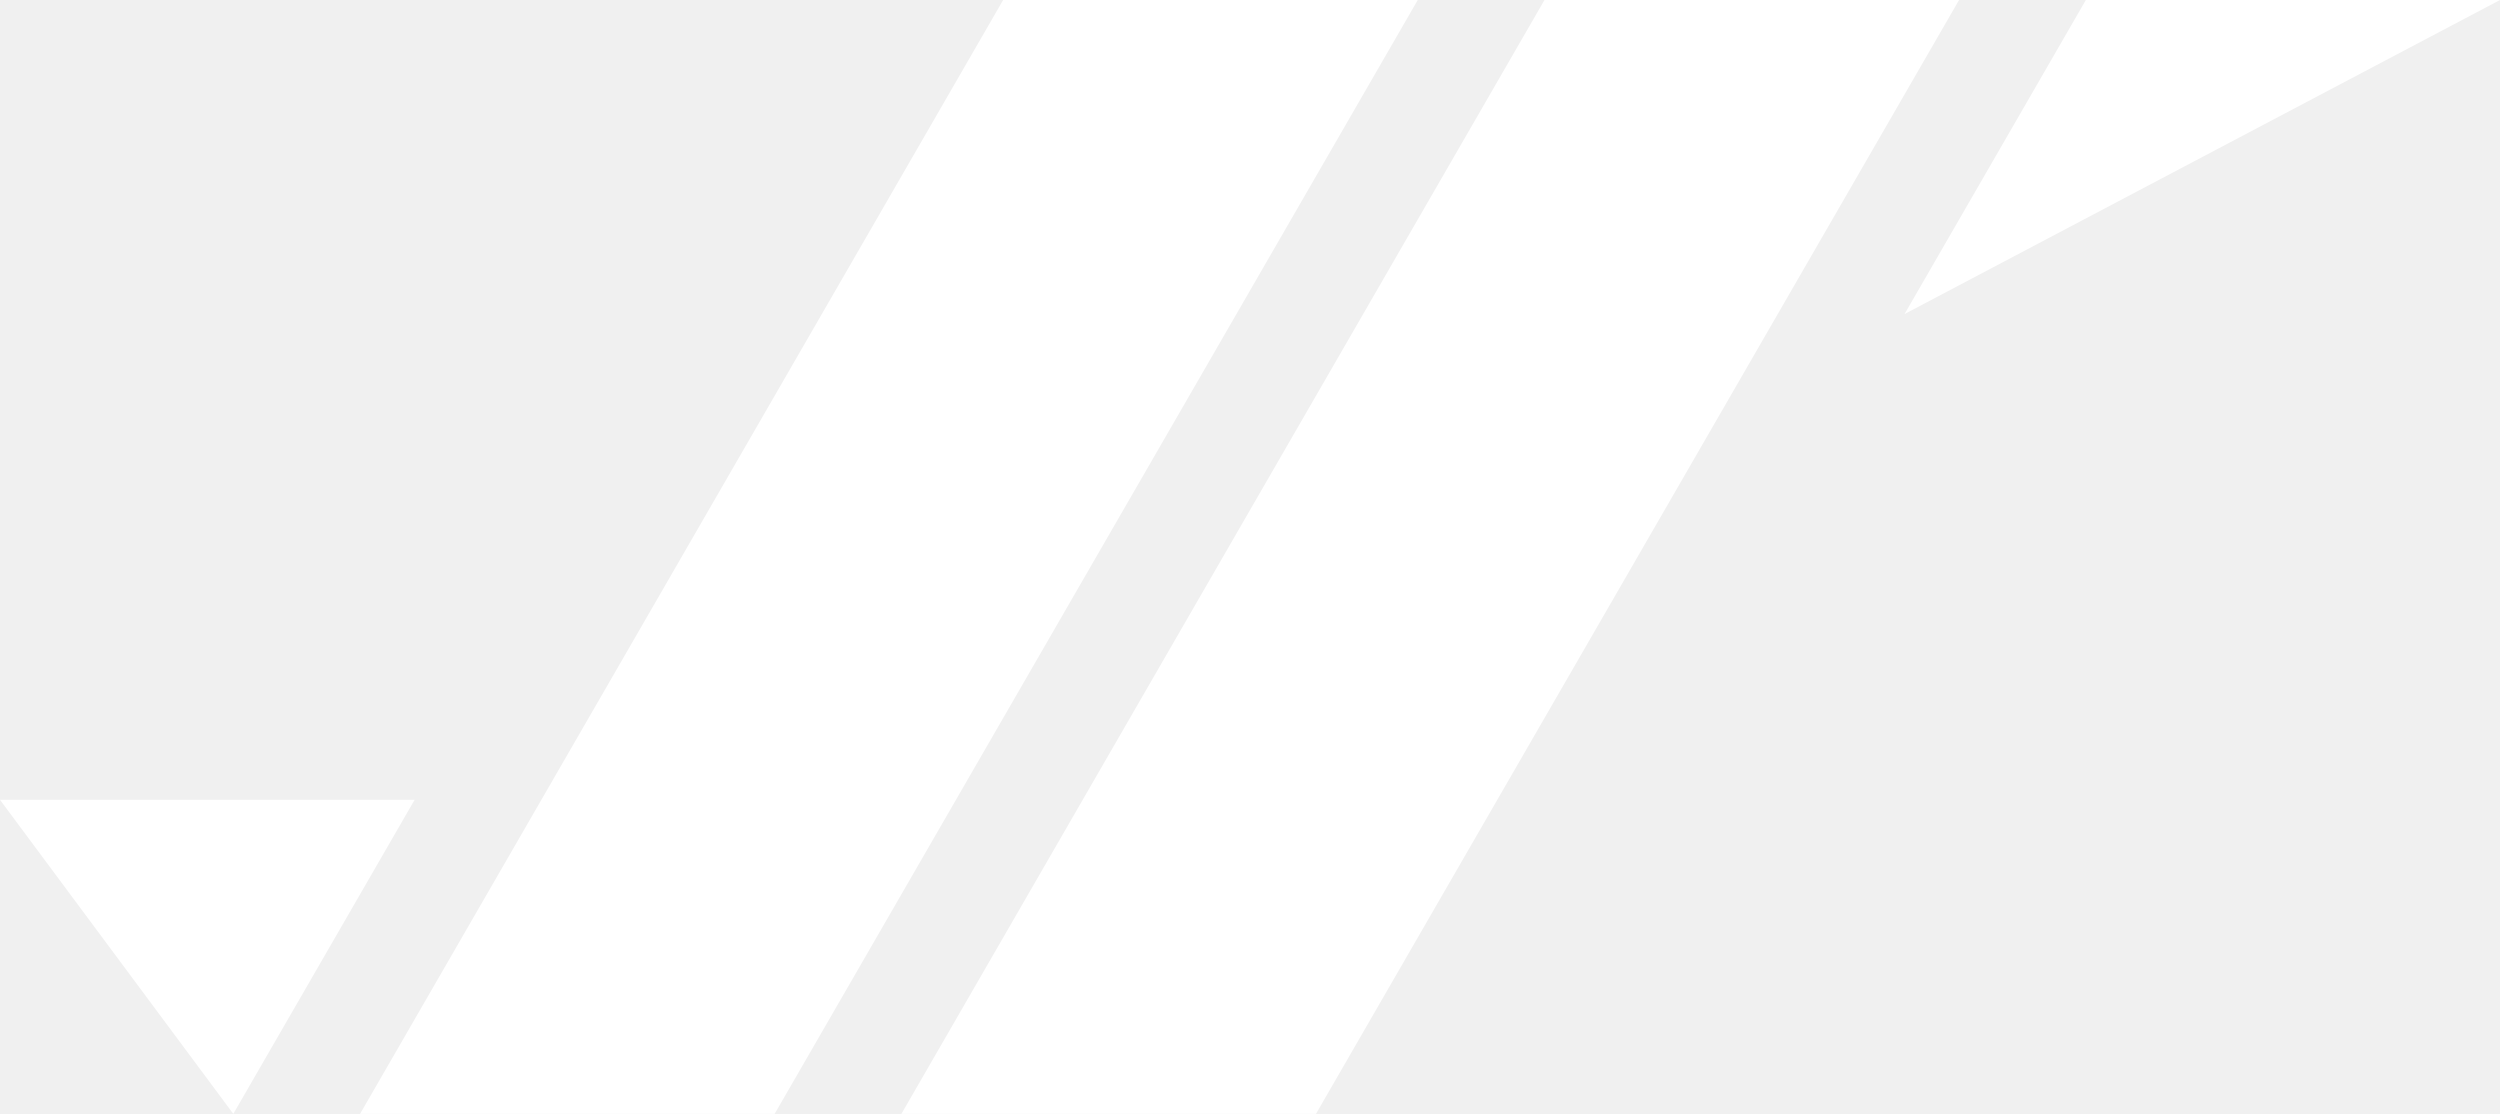
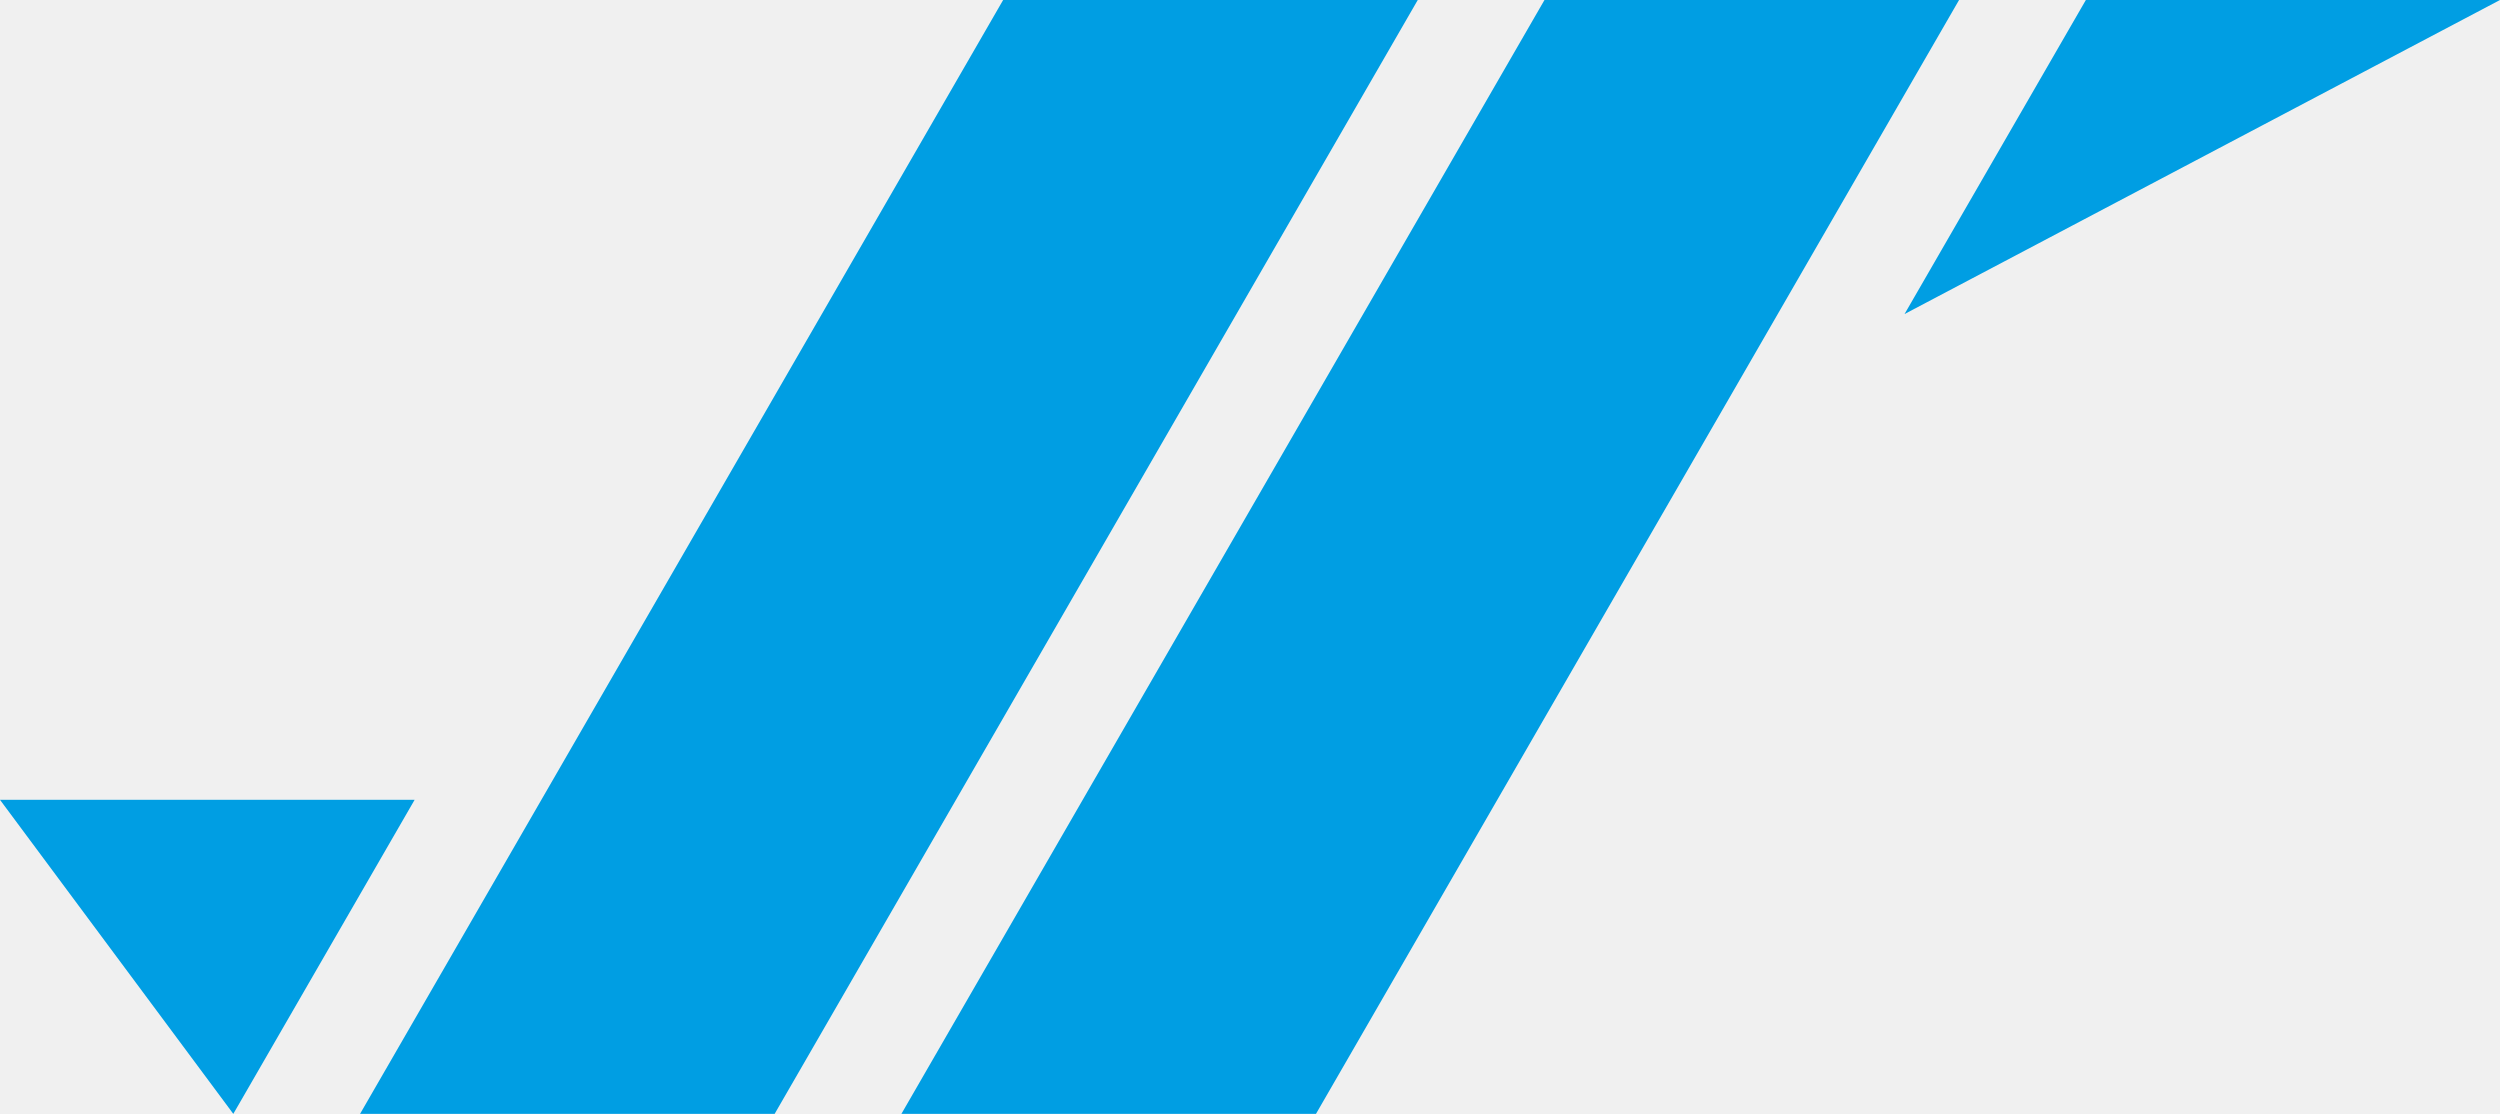
<svg xmlns="http://www.w3.org/2000/svg" width="62.364" height="27.786" viewBox="0 0 62.364 27.786">
  <g id="Group_251" data-name="Group 251" transform="translate(0 0)">
-     <path id="Path_15" data-name="Path 15" d="M76.035,0H86.377L70.335,27.786H59.993Z" transform="translate(-37.507)" fill="#fff" />
-     <path id="Path_16" data-name="Path 16" d="M23.963,27.786H34.305L50.348,0H40.005Z" transform="translate(-14.981)" fill="#fff" />
-     <path id="Path_17" data-name="Path 17" d="M0,53.232l5.82,7.834,4.523-7.834Z" transform="translate(0 -33.28)" fill="#fff" />
-     <path id="Path_18" data-name="Path 18" d="M131.28,0h0l-4.523,7.834L141.611,0Z" transform="translate(-79.247)" fill="#fff" />
+     <path id="Path_15" data-name="Path 15" d="M76.035,0H86.377L70.335,27.786H59.993Z" transform="translate(-37.507)" fill="#009ee3" />
+     <path id="Path_16" data-name="Path 16" d="M23.963,27.786H34.305L50.348,0H40.005Z" transform="translate(-14.981)" fill="#009ee3" />
+     <path id="Path_17" data-name="Path 17" d="M0,53.232l5.82,7.834,4.523-7.834Z" transform="translate(0 -33.28)" fill="#009ee3" />
+     <path id="Path_18" data-name="Path 18" d="M131.28,0h0l-4.523,7.834L141.611,0Z" transform="translate(-79.247)" fill="#009ee3" />
  </g>
</svg>
